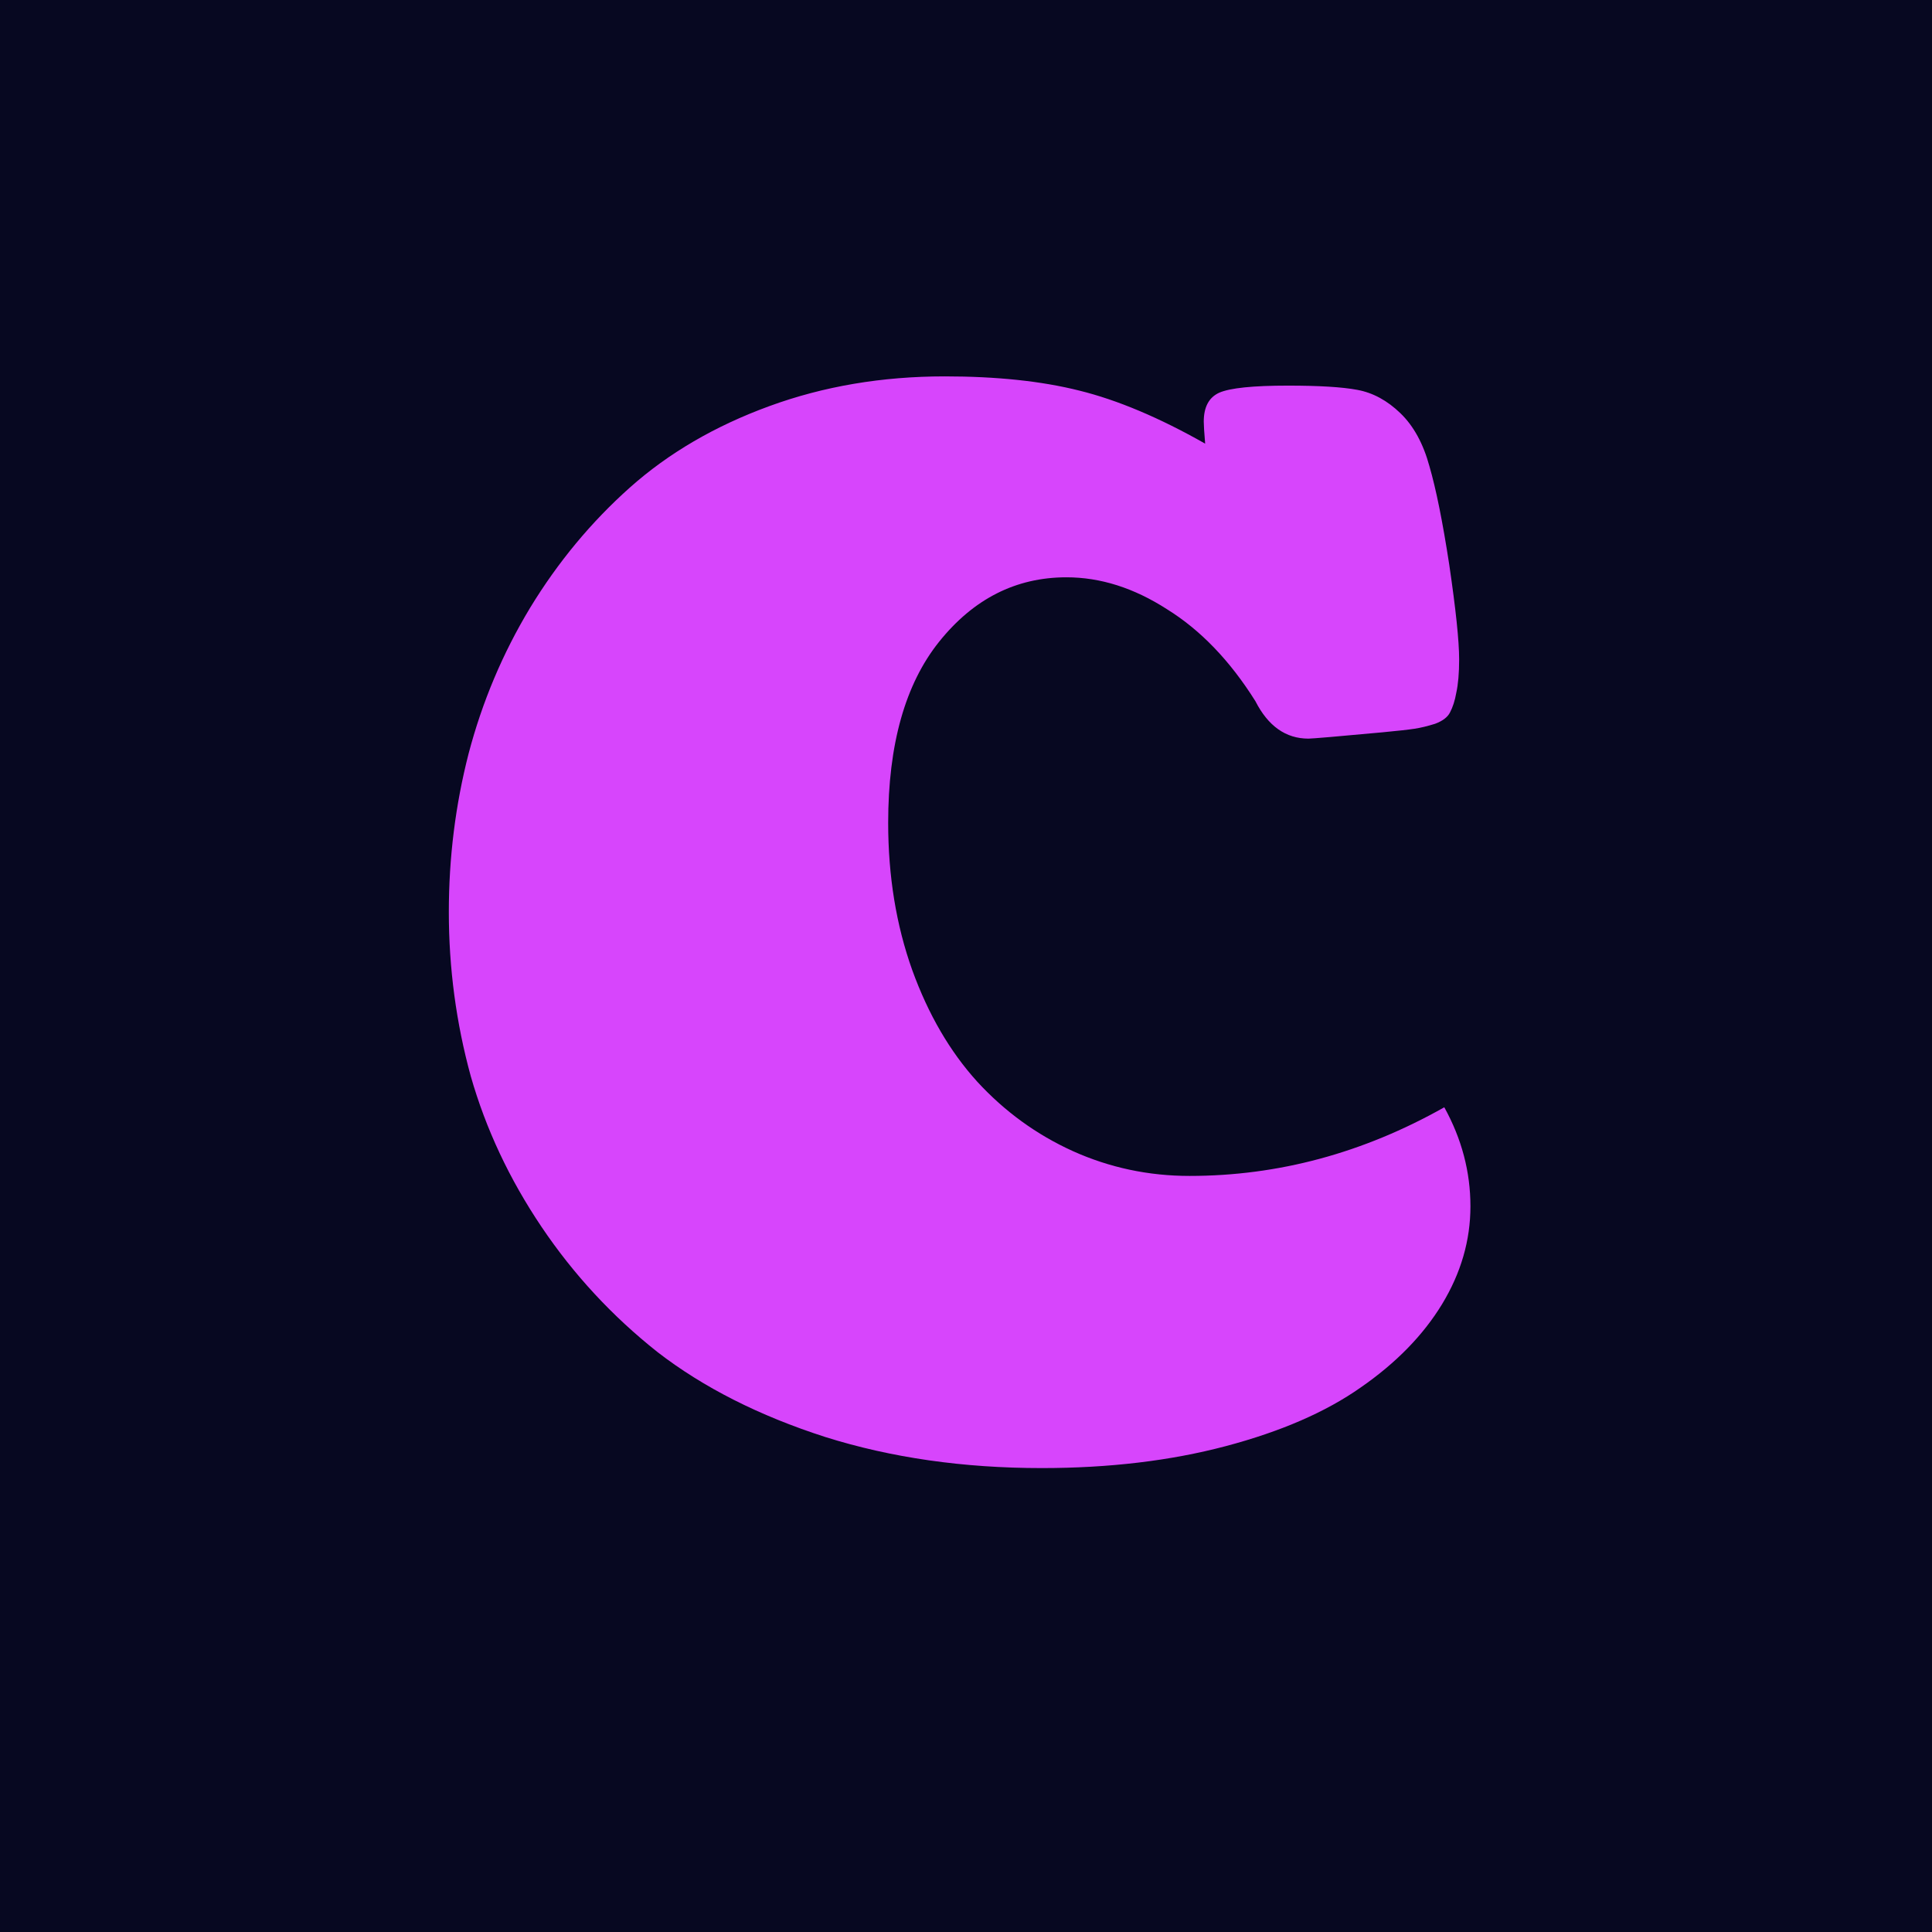
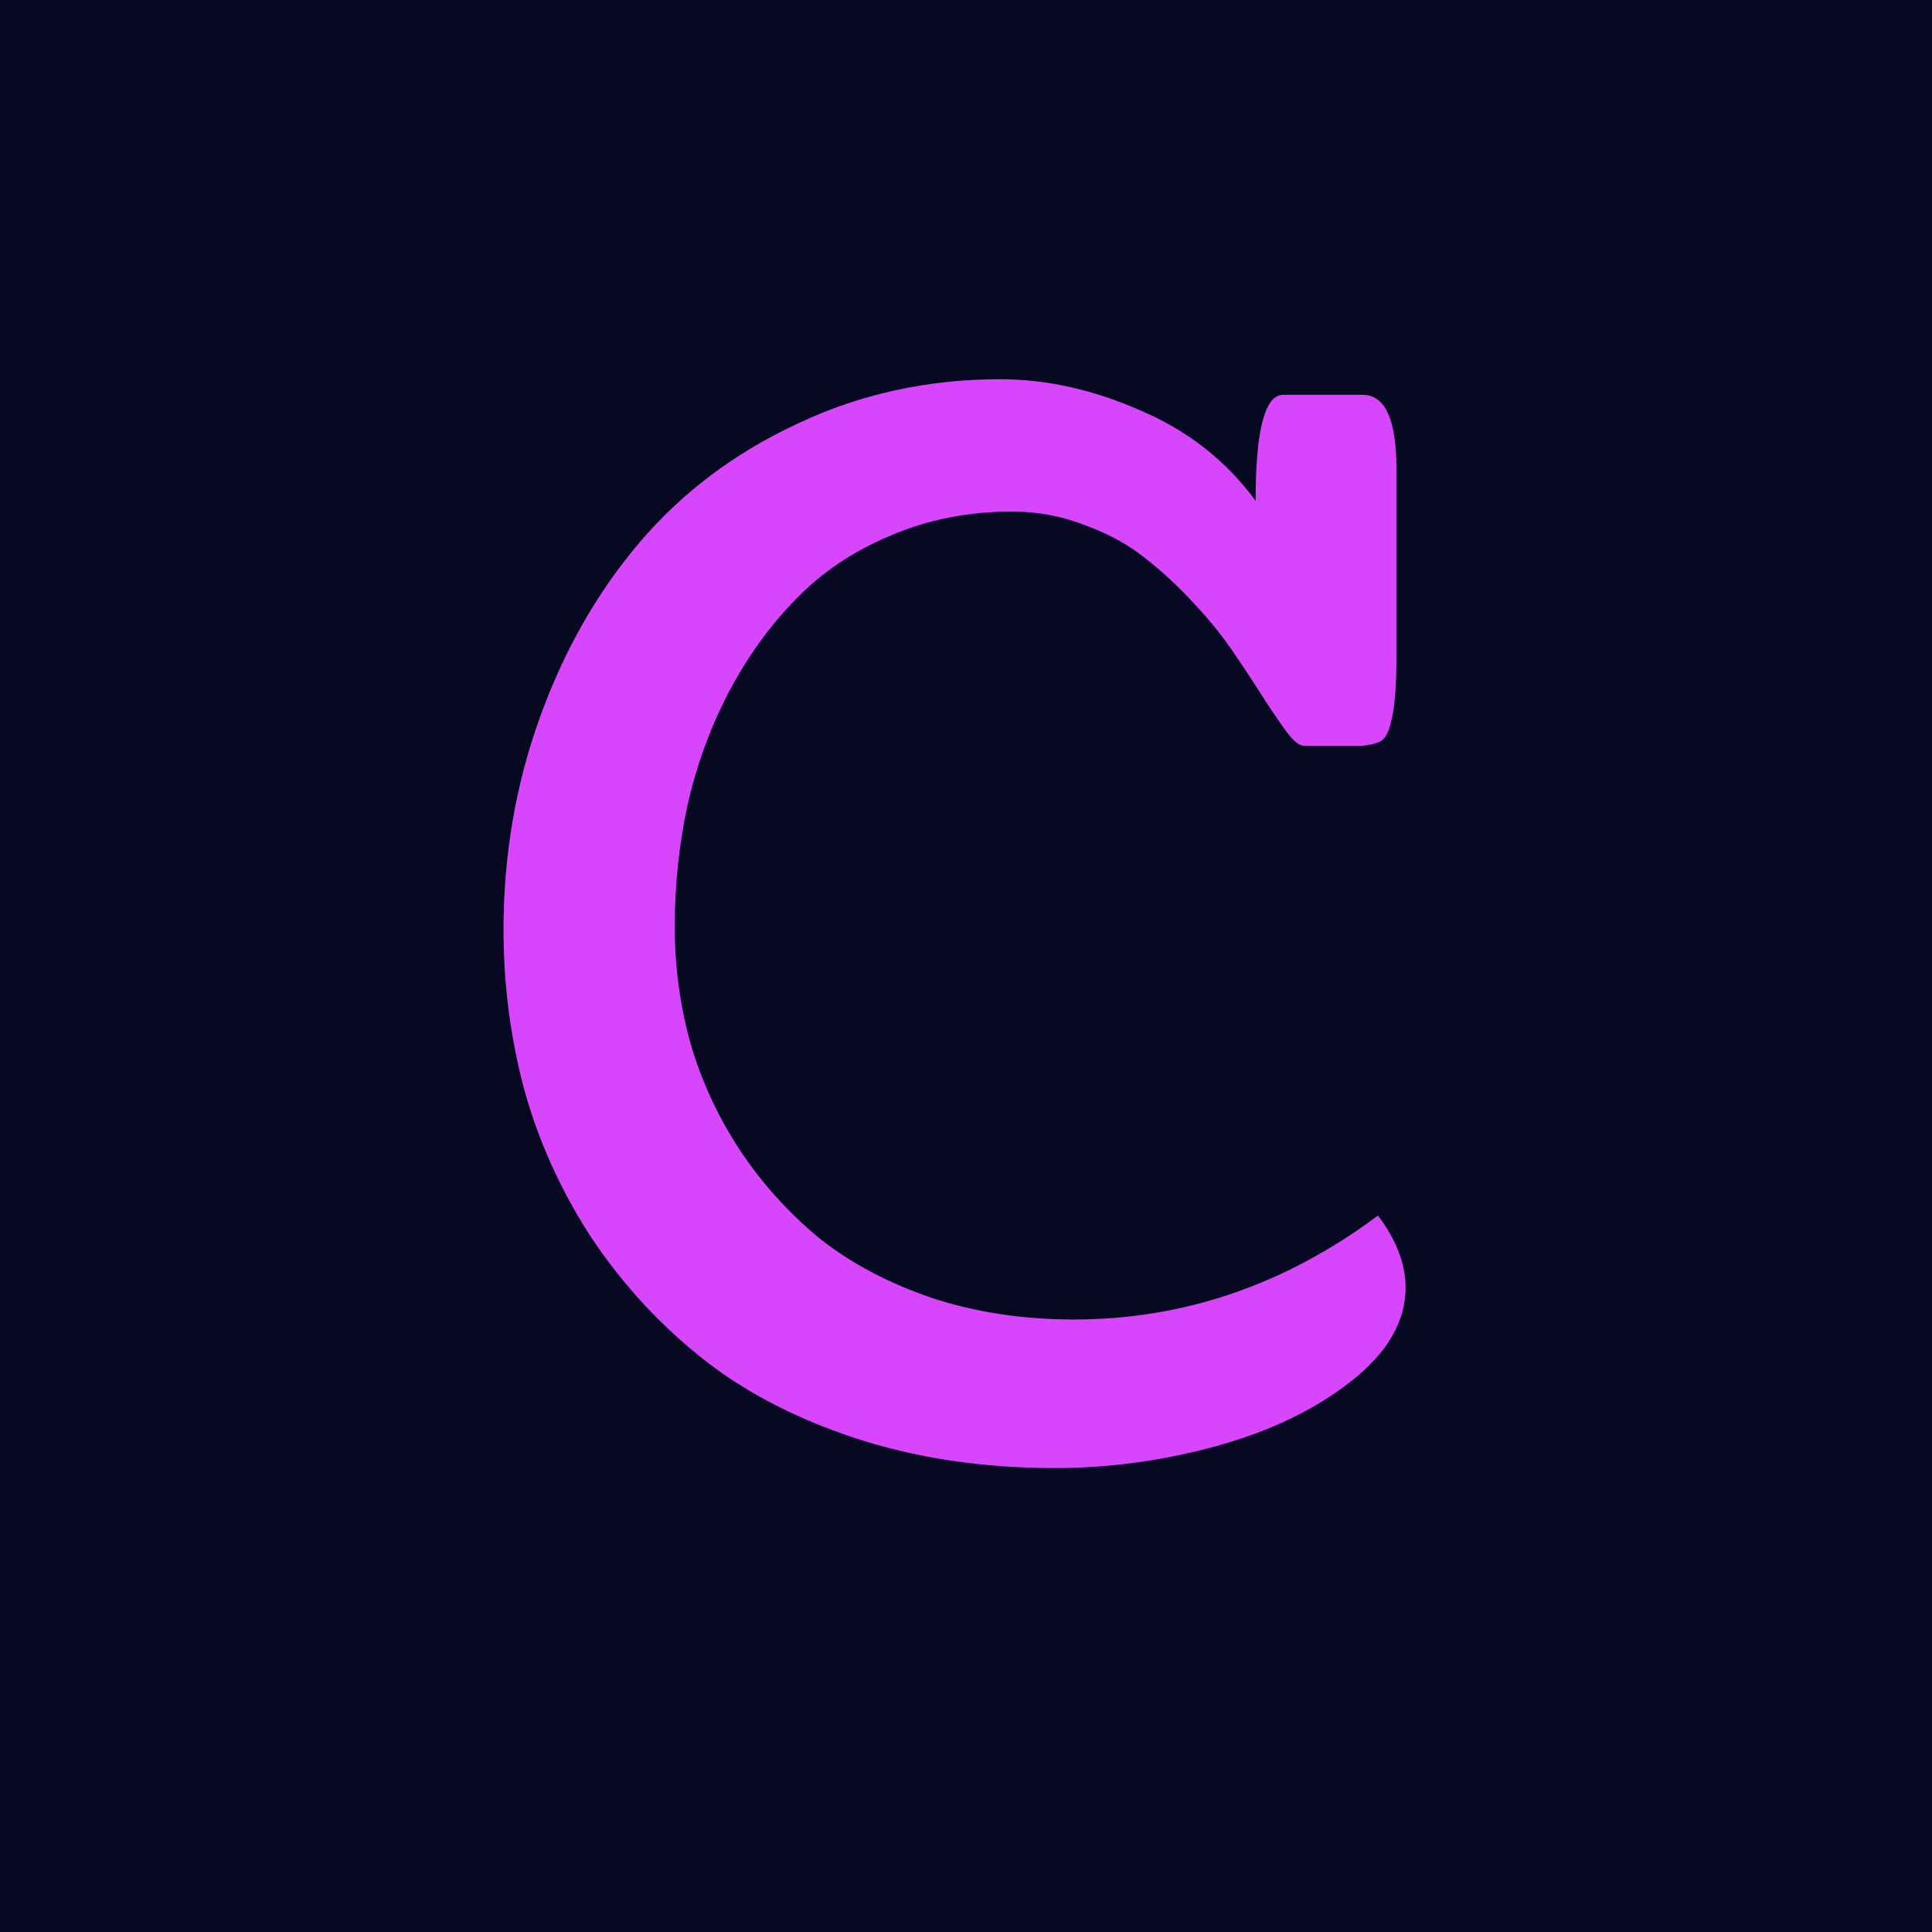
<svg xmlns="http://www.w3.org/2000/svg" width="32" height="32" viewBox="0 0 32 32" fill="none">
  <rect width="32" height="32" fill="#070821" />
-   <path d="M17.254 24.316C15.957 24.316 14.762 24.145 13.668 23.801C12.574 23.449 11.648 22.98 10.891 22.395C10.141 21.801 9.5 21.109 8.969 20.32C8.438 19.531 8.047 18.699 7.797 17.824C7.555 16.941 7.434 16.035 7.434 15.105C7.434 14.207 7.543 13.332 7.762 12.48C7.988 11.621 8.328 10.816 8.781 10.066C9.242 9.309 9.793 8.645 10.434 8.074C11.074 7.504 11.844 7.055 12.742 6.727C13.641 6.398 14.609 6.234 15.648 6.234C16.508 6.234 17.25 6.312 17.875 6.469C18.508 6.625 19.203 6.918 19.961 7.348C19.945 7.16 19.938 7.039 19.938 6.984C19.938 6.742 20.023 6.582 20.195 6.504C20.375 6.426 20.754 6.387 21.332 6.387C21.848 6.387 22.23 6.41 22.48 6.457C22.738 6.504 22.977 6.633 23.195 6.844C23.414 7.055 23.574 7.348 23.676 7.723C23.785 8.098 23.895 8.641 24.004 9.352C24.113 10.094 24.168 10.617 24.168 10.922C24.168 11.148 24.152 11.332 24.121 11.473C24.098 11.605 24.062 11.715 24.016 11.801C23.977 11.879 23.895 11.941 23.77 11.988C23.645 12.027 23.531 12.055 23.43 12.07C23.328 12.086 23.152 12.105 22.902 12.129C22.145 12.199 21.734 12.234 21.672 12.234C21.297 12.234 21.004 12.027 20.793 11.613C20.371 10.941 19.883 10.434 19.328 10.09C18.781 9.738 18.227 9.562 17.664 9.562C16.828 9.562 16.125 9.918 15.555 10.629C14.992 11.332 14.711 12.332 14.711 13.629C14.711 14.512 14.844 15.324 15.109 16.066C15.375 16.801 15.734 17.418 16.188 17.918C16.641 18.41 17.168 18.793 17.77 19.066C18.379 19.34 19.023 19.477 19.703 19.477C21.172 19.477 22.578 19.098 23.922 18.34C24.211 18.863 24.355 19.41 24.355 19.98C24.355 20.543 24.199 21.082 23.887 21.598C23.574 22.113 23.125 22.574 22.539 22.98C21.961 23.387 21.215 23.711 20.301 23.953C19.387 24.195 18.371 24.316 17.254 24.316Z" fill="#D745FC" />
+   <path d="M22.566 12.352H21.594C21.523 12.352 21.434 12.281 21.324 12.141C21.215 11.992 21.086 11.805 20.938 11.578C20.797 11.352 20.633 11.102 20.445 10.828C20.258 10.547 20.035 10.27 19.777 9.996C19.527 9.723 19.258 9.473 18.969 9.246C18.688 9.02 18.352 8.836 17.961 8.695C17.578 8.547 17.18 8.473 16.766 8.473C16.039 8.473 15.367 8.605 14.75 8.871C14.133 9.129 13.609 9.48 13.18 9.926C12.75 10.363 12.379 10.879 12.066 11.473C11.762 12.059 11.535 12.68 11.387 13.336C11.246 13.992 11.176 14.664 11.176 15.352C11.176 16.008 11.262 16.648 11.434 17.273C11.613 17.891 11.883 18.477 12.242 19.031C12.609 19.586 13.047 20.074 13.555 20.496C14.07 20.91 14.691 21.242 15.418 21.492C16.145 21.734 16.934 21.855 17.785 21.855C19.605 21.855 21.285 21.281 22.824 20.133C23.129 20.539 23.281 20.938 23.281 21.328C23.281 21.891 22.977 22.41 22.367 22.887C21.766 23.355 21.023 23.711 20.141 23.953C19.258 24.195 18.367 24.316 17.469 24.316C16.266 24.316 15.156 24.148 14.141 23.812C13.133 23.477 12.277 23.023 11.574 22.453C10.871 21.883 10.27 21.219 9.77 20.461C9.277 19.695 8.914 18.887 8.68 18.035C8.453 17.184 8.34 16.305 8.34 15.398C8.34 14.172 8.539 13.004 8.938 11.895C9.336 10.785 9.887 9.816 10.59 8.988C11.293 8.16 12.164 7.504 13.203 7.02C14.242 6.527 15.363 6.281 16.566 6.281C17.332 6.281 18.105 6.453 18.887 6.797C19.676 7.133 20.312 7.633 20.797 8.297C20.797 7.125 20.949 6.539 21.254 6.539H22.566C22.941 6.539 23.129 6.945 23.129 7.758V10.887C23.129 11.332 23.105 11.66 23.059 11.871C23.02 12.074 22.965 12.203 22.895 12.258C22.832 12.305 22.723 12.336 22.566 12.352Z" fill="#D745FC" />
</svg>
